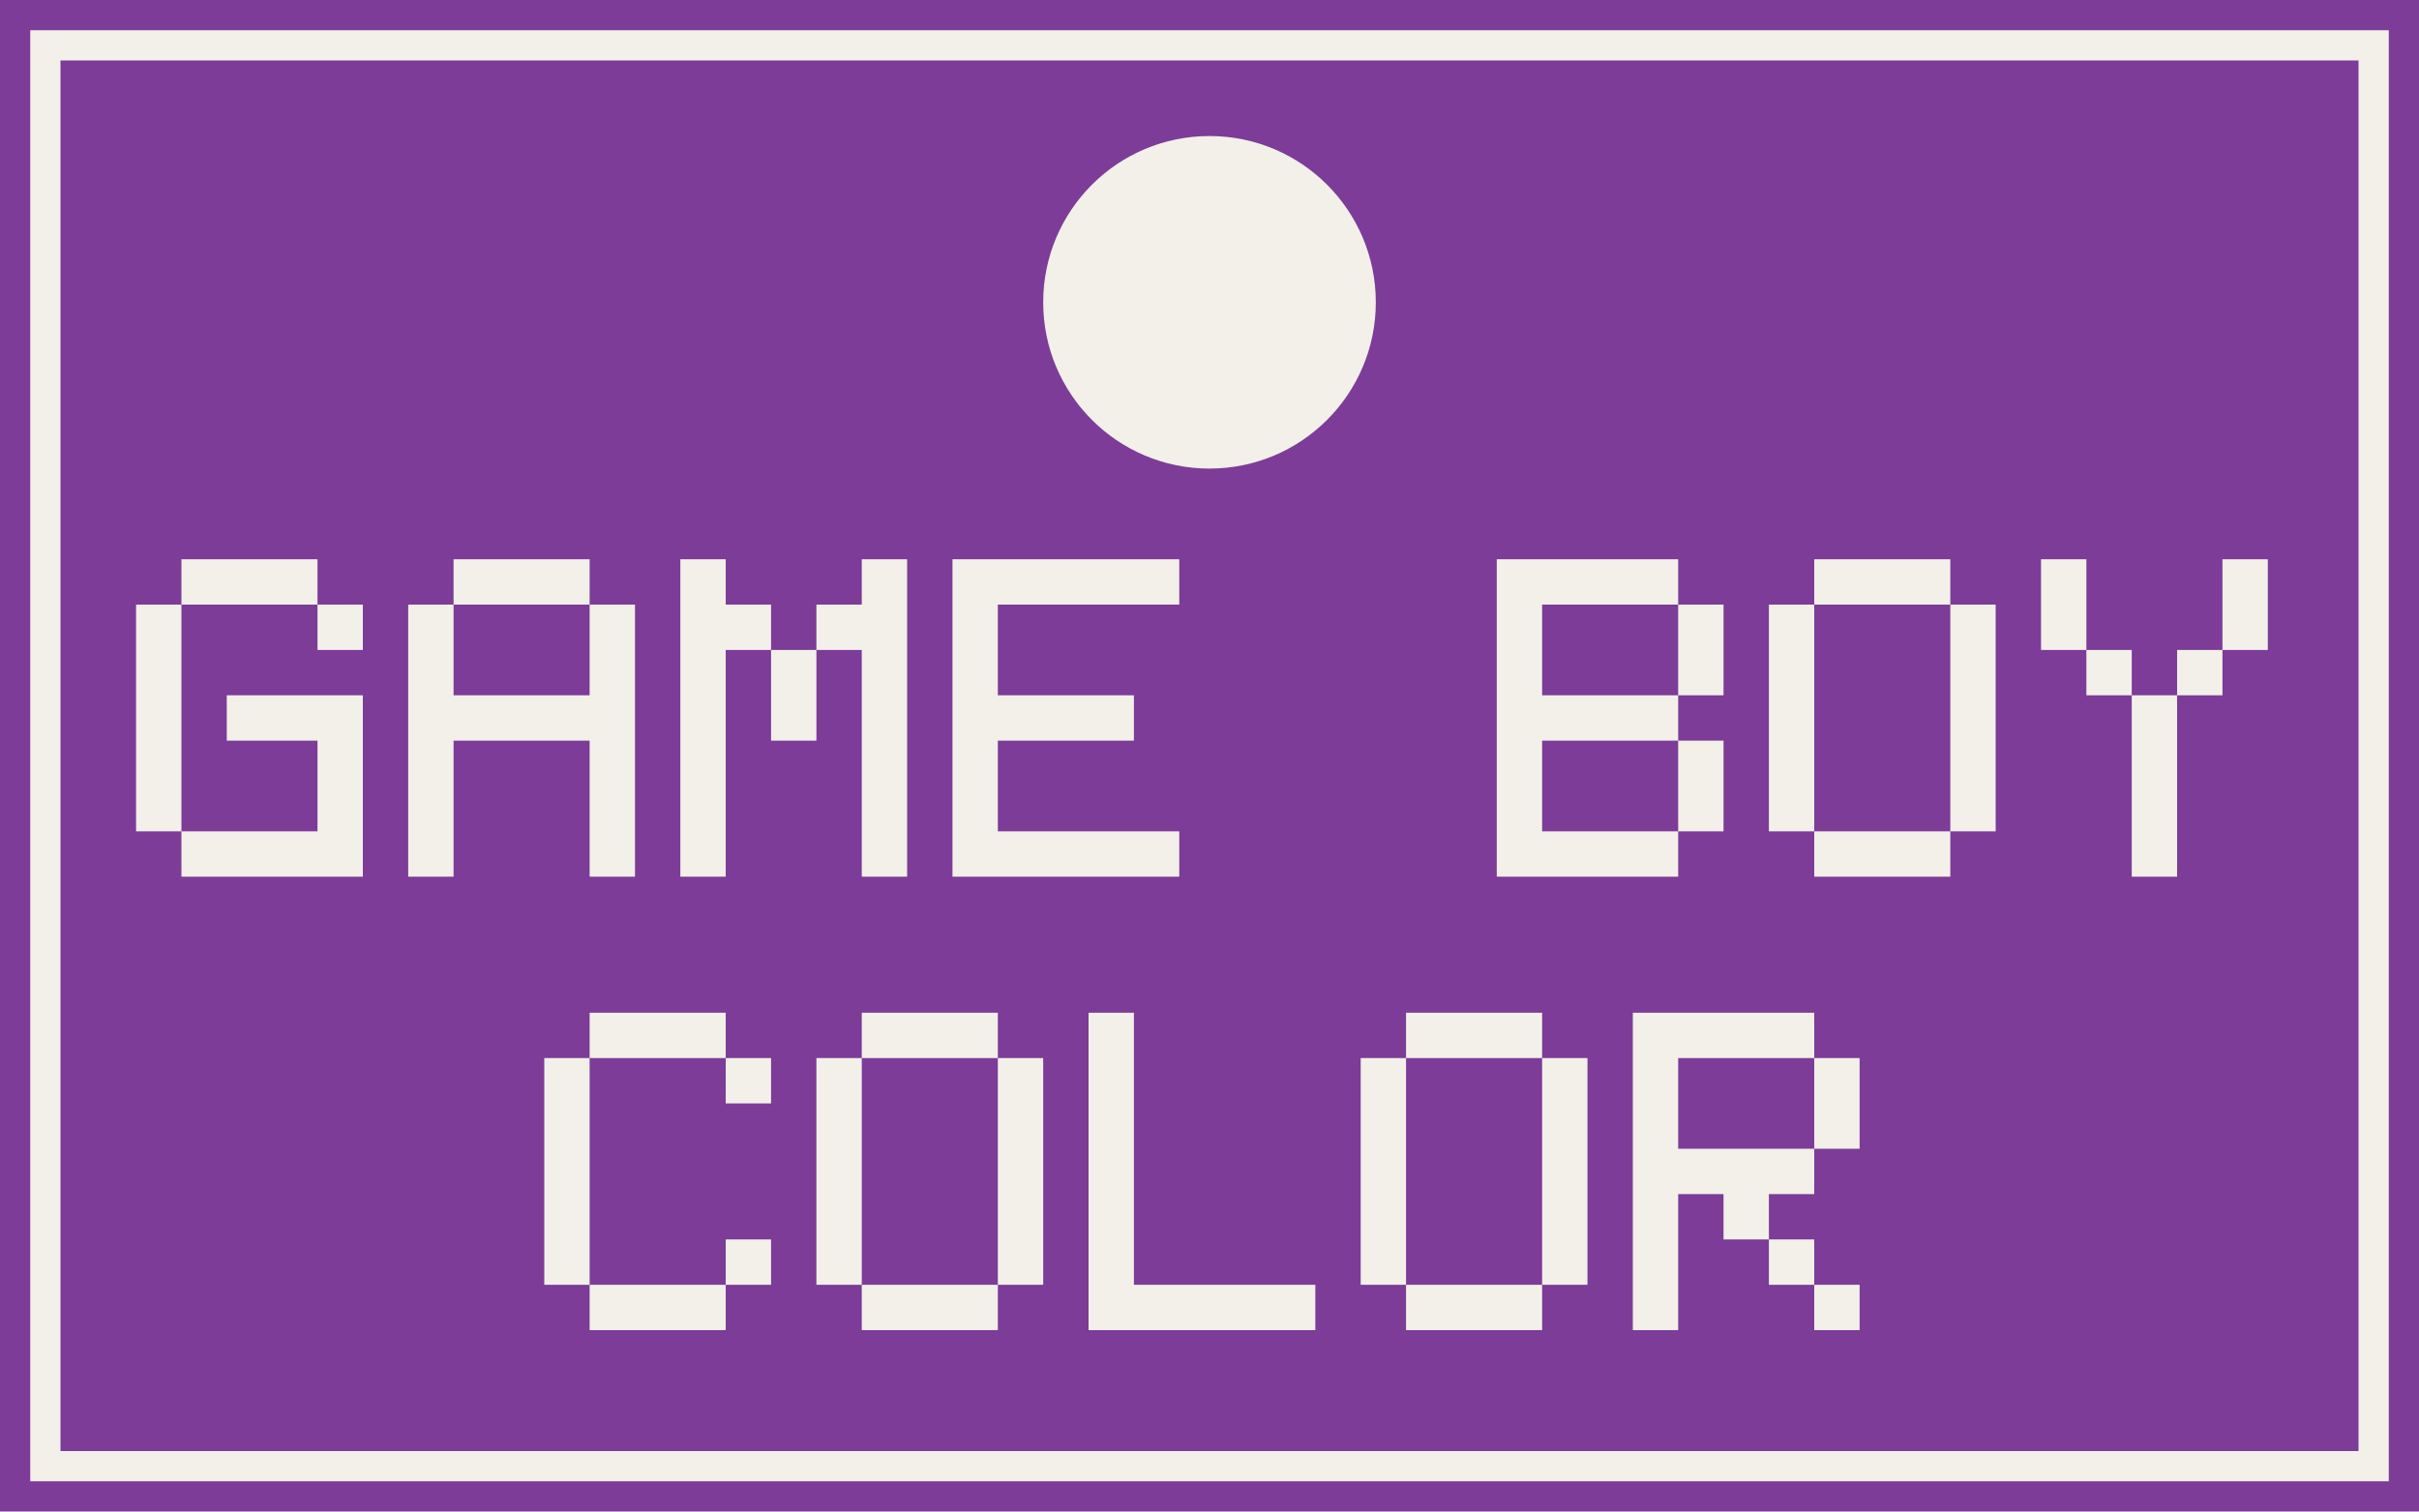
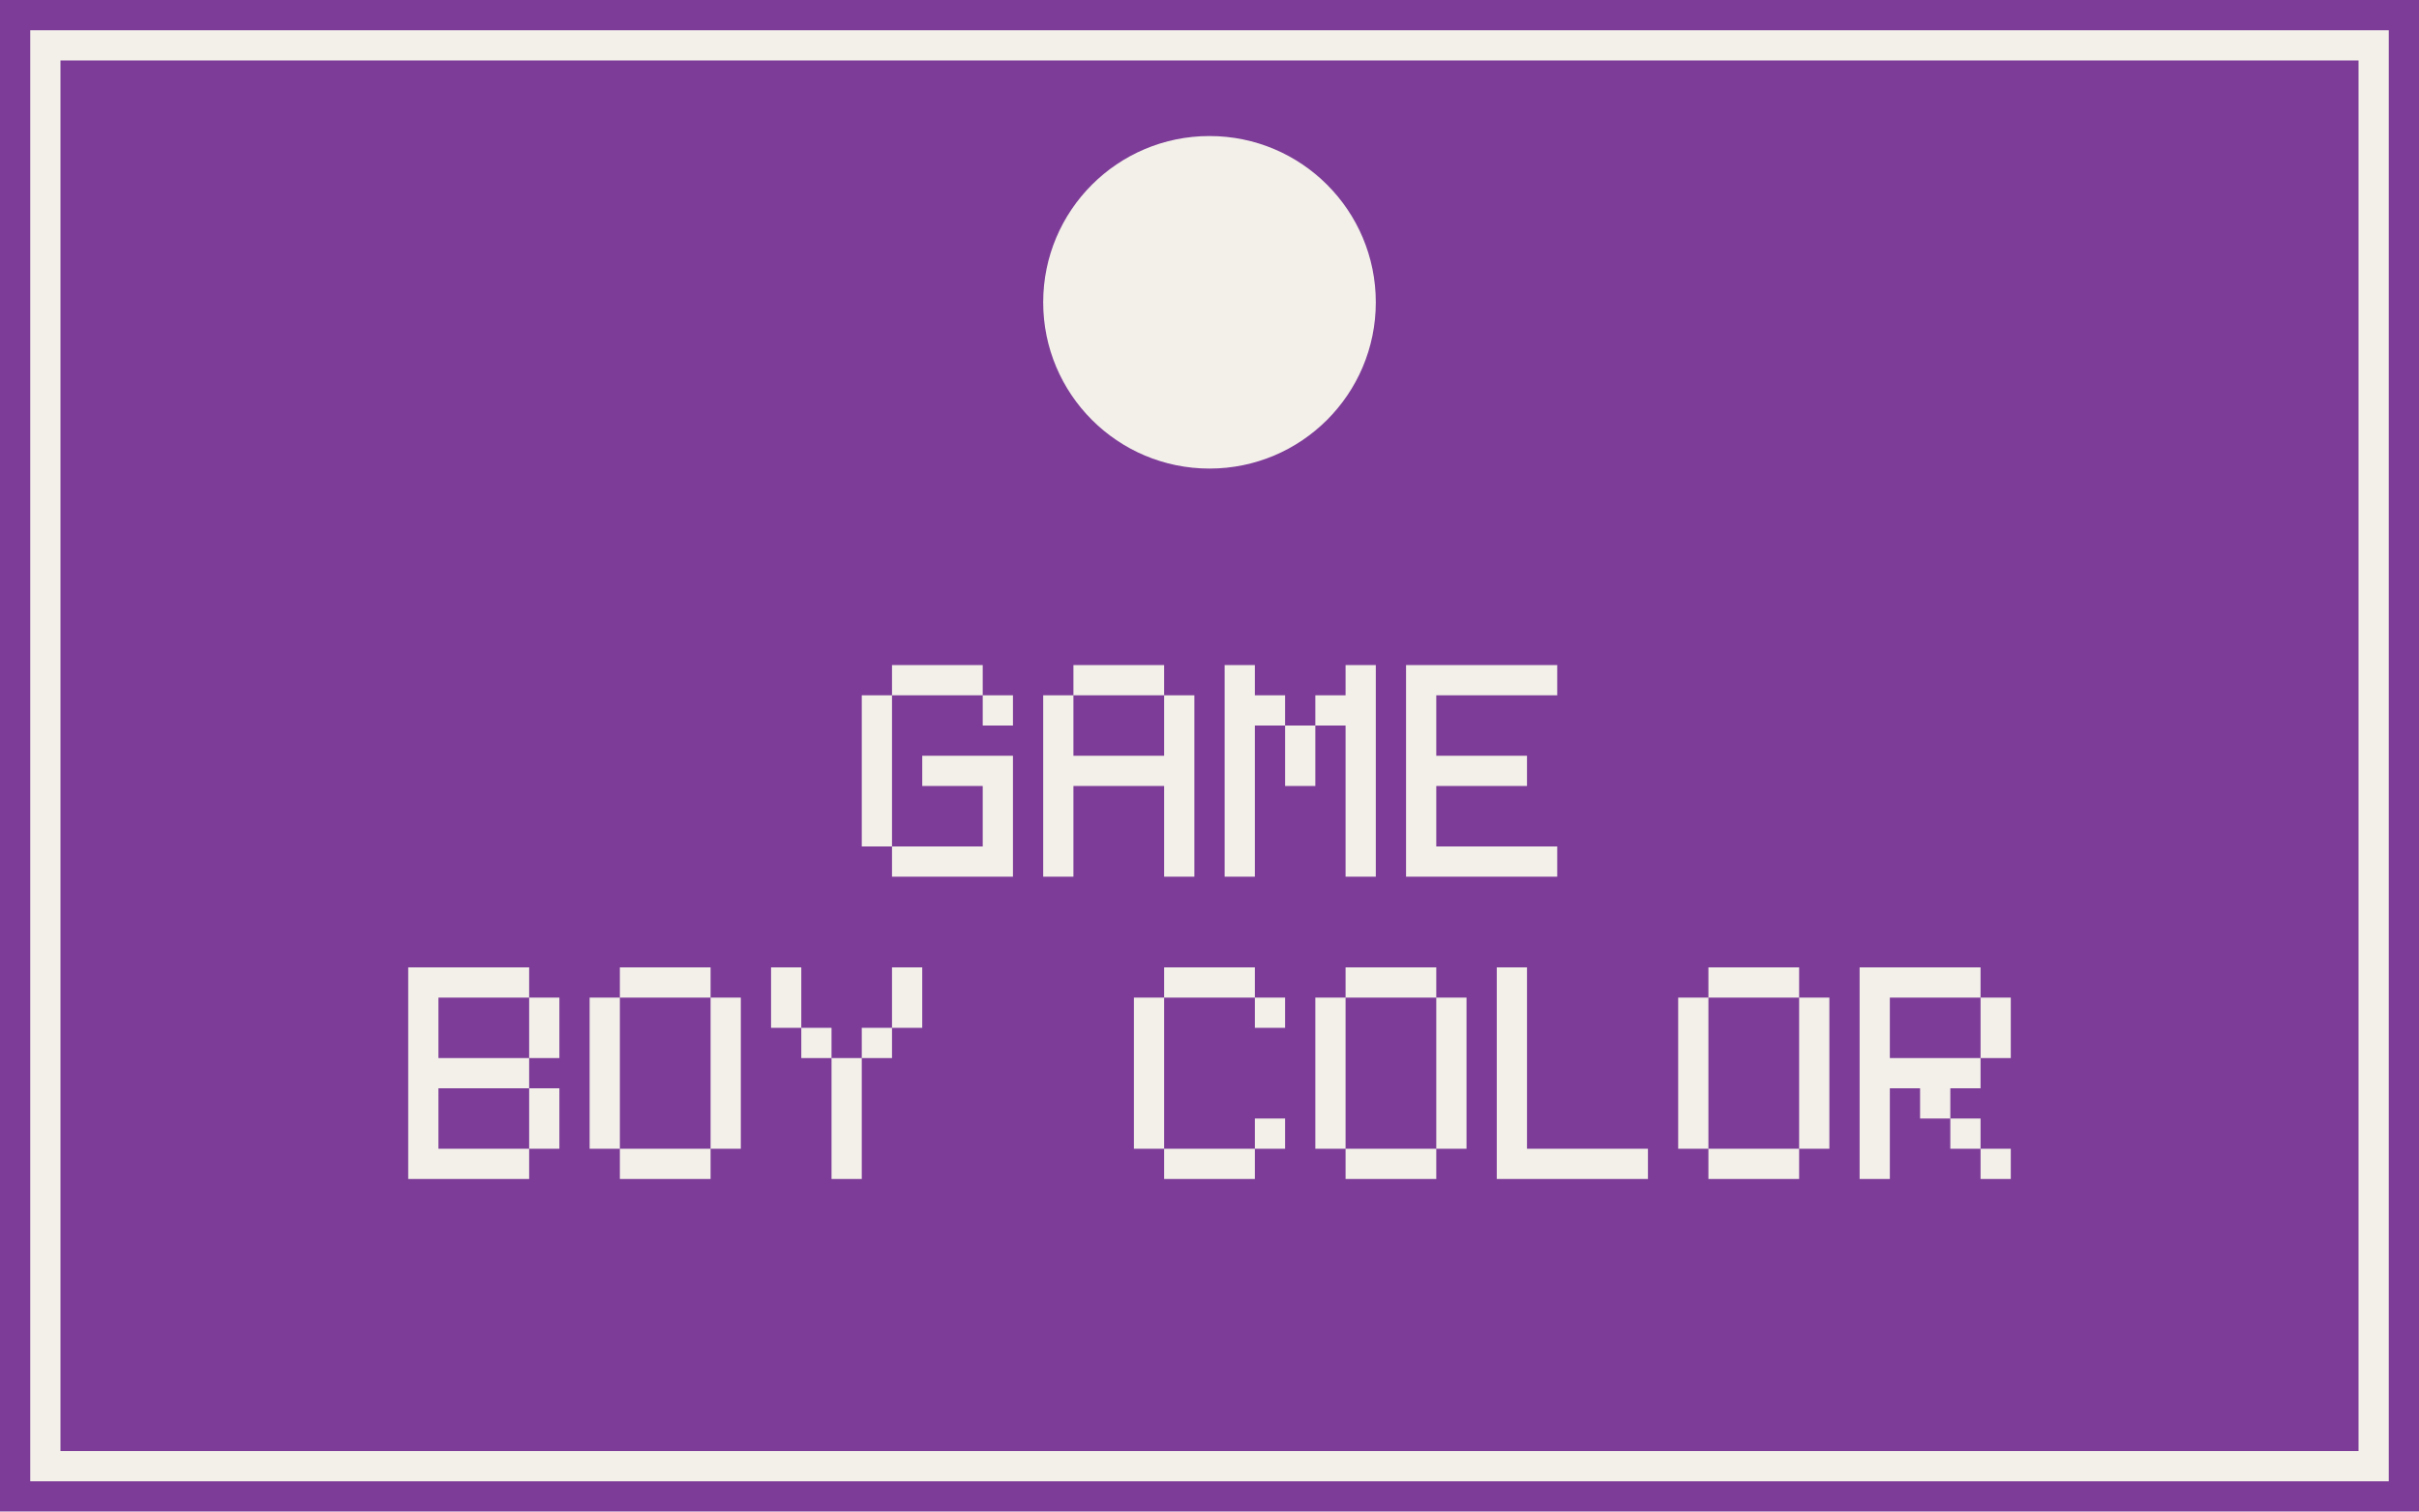
<svg xmlns="http://www.w3.org/2000/svg" viewBox="0 0 160 100" data-lines="2">
  <rect width="160" height="100" fill="#7d3c98" />
  <rect x="3" y="3" width="154" height="94" fill="none" stroke="#f2f0e9" stroke-width="2" />
  <circle cx="80" cy="20" r="11" fill="#f2f0e9" />
-   <path data-text="1" d="M12 37h9v3h-9zM30 37h9v3h-9zM45 37h3v3h-3zM57 37h3v3h-3zM63 37h15v3h-15zM99 37h12v3h-12zM120 37h9v3h-9zM135 37h3v3h-3zM147 37h3v3h-3zM9 40h3v3h-3zM21 40h3v3h-3zM27 40h3v3h-3zM39 40h3v3h-3zM45 40h6v3h-6zM54 40h6v3h-6zM63 40h3v3h-3zM99 40h3v3h-3zM111 40h3v3h-3zM117 40h3v3h-3zM129 40h3v3h-3zM135 40h3v3h-3zM147 40h3v3h-3zM9 43h3v3h-3zM27 43h3v3h-3zM39 43h3v3h-3zM45 43h3v3h-3zM51 43h3v3h-3zM57 43h3v3h-3zM63 43h3v3h-3zM99 43h3v3h-3zM111 43h3v3h-3zM117 43h3v3h-3zM129 43h3v3h-3zM138 43h3v3h-3zM144 43h3v3h-3zM9 46h3v3h-3zM15 46h9v3h-9zM27 46h15v3h-15zM45 46h3v3h-3zM51 46h3v3h-3zM57 46h3v3h-3zM63 46h12v3h-12zM99 46h12v3h-12zM117 46h3v3h-3zM129 46h3v3h-3zM141 46h3v3h-3zM9 49h3v3h-3zM21 49h3v3h-3zM27 49h3v3h-3zM39 49h3v3h-3zM45 49h3v3h-3zM57 49h3v3h-3zM63 49h3v3h-3zM99 49h3v3h-3zM111 49h3v3h-3zM117 49h3v3h-3zM129 49h3v3h-3zM141 49h3v3h-3zM9 52h3v3h-3zM21 52h3v3h-3zM27 52h3v3h-3zM39 52h3v3h-3zM45 52h3v3h-3zM57 52h3v3h-3zM63 52h3v3h-3zM99 52h3v3h-3zM111 52h3v3h-3zM117 52h3v3h-3zM129 52h3v3h-3zM141 52h3v3h-3zM12 55h12v3h-12zM27 55h3v3h-3zM39 55h3v3h-3zM45 55h3v3h-3zM57 55h3v3h-3zM63 55h15v3h-15zM99 55h12v3h-12zM120 55h9v3h-9zM141 55h3v3h-3zM39 67h9v3h-9zM57 67h9v3h-9zM72 67h3v3h-3zM93 67h9v3h-9zM108 67h12v3h-12zM36 70h3v3h-3zM48 70h3v3h-3zM54 70h3v3h-3zM66 70h3v3h-3zM72 70h3v3h-3zM90 70h3v3h-3zM102 70h3v3h-3zM108 70h3v3h-3zM120 70h3v3h-3zM36 73h3v3h-3zM54 73h3v3h-3zM66 73h3v3h-3zM72 73h3v3h-3zM90 73h3v3h-3zM102 73h3v3h-3zM108 73h3v3h-3zM120 73h3v3h-3zM36 76h3v3h-3zM54 76h3v3h-3zM66 76h3v3h-3zM72 76h3v3h-3zM90 76h3v3h-3zM102 76h3v3h-3zM108 76h12v3h-12zM36 79h3v3h-3zM54 79h3v3h-3zM66 79h3v3h-3zM72 79h3v3h-3zM90 79h3v3h-3zM102 79h3v3h-3zM108 79h3v3h-3zM114 79h3v3h-3zM36 82h3v3h-3zM48 82h3v3h-3zM54 82h3v3h-3zM66 82h3v3h-3zM72 82h3v3h-3zM90 82h3v3h-3zM102 82h3v3h-3zM108 82h3v3h-3zM117 82h3v3h-3zM39 85h9v3h-9zM57 85h9v3h-9zM72 85h15v3h-15zM93 85h9v3h-9zM108 85h3v3h-3zM120 85h3v3h-3z" fill="#f2f0e9" />
+   <path data-text="1" d="M59 44h6v2h-6zM71 44h6v2h-6zM81 44h2v2h-2zM89 44h2v2h-2zM93 44h10v2h-10zM57 46h2v2h-2zM65 46h2v2h-2zM69 46h2v2h-2zM77 46h2v2h-2zM81 46h4v2h-4zM87 46h4v2h-4zM93 46h2v2h-2zM57 48h2v2h-2zM69 48h2v2h-2zM77 48h2v2h-2zM81 48h2v2h-2zM85 48h2v2h-2zM89 48h2v2h-2zM93 48h2v2h-2zM57 50h2v2h-2zM61 50h6v2h-6zM69 50h10v2h-10zM81 50h2v2h-2zM85 50h2v2h-2zM89 50h2v2h-2zM93 50h8v2h-8zM57 52h2v2h-2zM65 52h2v2h-2zM69 52h2v2h-2zM77 52h2v2h-2zM81 52h2v2h-2zM89 52h2v2h-2zM93 52h2v2h-2zM57 54h2v2h-2zM65 54h2v2h-2zM69 54h2v2h-2zM77 54h2v2h-2zM81 54h2v2h-2zM89 54h2v2h-2zM93 54h2v2h-2zM59 56h8v2h-8zM69 56h2v2h-2zM77 56h2v2h-2zM81 56h2v2h-2zM89 56h2v2h-2zM93 56h10v2h-10zM27 64h8v2h-8zM41 64h6v2h-6zM51 64h2v2h-2zM59 64h2v2h-2zM77 64h6v2h-6zM89 64h6v2h-6zM99 64h2v2h-2zM113 64h6v2h-6zM123 64h8v2h-8zM27 66h2v2h-2zM35 66h2v2h-2zM39 66h2v2h-2zM47 66h2v2h-2zM51 66h2v2h-2zM59 66h2v2h-2zM75 66h2v2h-2zM83 66h2v2h-2zM87 66h2v2h-2zM95 66h2v2h-2zM99 66h2v2h-2zM111 66h2v2h-2zM119 66h2v2h-2zM123 66h2v2h-2zM131 66h2v2h-2zM27 68h2v2h-2zM35 68h2v2h-2zM39 68h2v2h-2zM47 68h2v2h-2zM53 68h2v2h-2zM57 68h2v2h-2zM75 68h2v2h-2zM87 68h2v2h-2zM95 68h2v2h-2zM99 68h2v2h-2zM111 68h2v2h-2zM119 68h2v2h-2zM123 68h2v2h-2zM131 68h2v2h-2zM27 70h8v2h-8zM39 70h2v2h-2zM47 70h2v2h-2zM55 70h2v2h-2zM75 70h2v2h-2zM87 70h2v2h-2zM95 70h2v2h-2zM99 70h2v2h-2zM111 70h2v2h-2zM119 70h2v2h-2zM123 70h8v2h-8zM27 72h2v2h-2zM35 72h2v2h-2zM39 72h2v2h-2zM47 72h2v2h-2zM55 72h2v2h-2zM75 72h2v2h-2zM87 72h2v2h-2zM95 72h2v2h-2zM99 72h2v2h-2zM111 72h2v2h-2zM119 72h2v2h-2zM123 72h2v2h-2zM127 72h2v2h-2zM27 74h2v2h-2zM35 74h2v2h-2zM39 74h2v2h-2zM47 74h2v2h-2zM55 74h2v2h-2zM75 74h2v2h-2zM83 74h2v2h-2zM87 74h2v2h-2zM95 74h2v2h-2zM99 74h2v2h-2zM111 74h2v2h-2zM119 74h2v2h-2zM123 74h2v2h-2zM129 74h2v2h-2zM27 76h8v2h-8zM41 76h6v2h-6zM55 76h2v2h-2zM77 76h6v2h-6zM89 76h6v2h-6zM99 76h10v2h-10zM113 76h6v2h-6zM123 76h2v2h-2zM131 76h2v2h-2z" fill="#f2f0e9" />
</svg>
